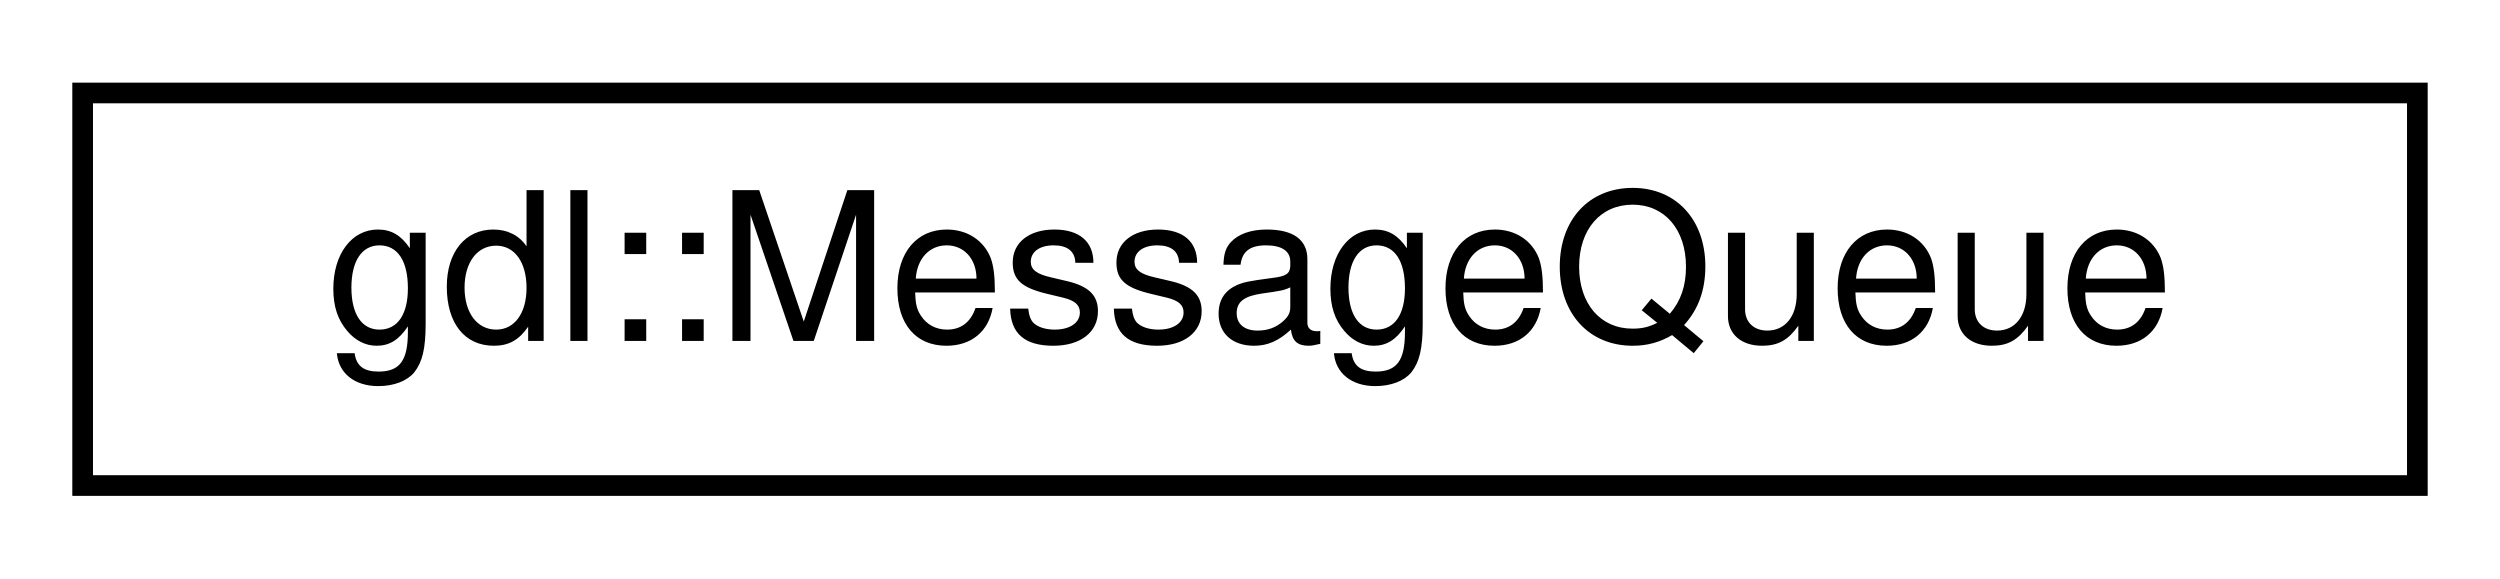
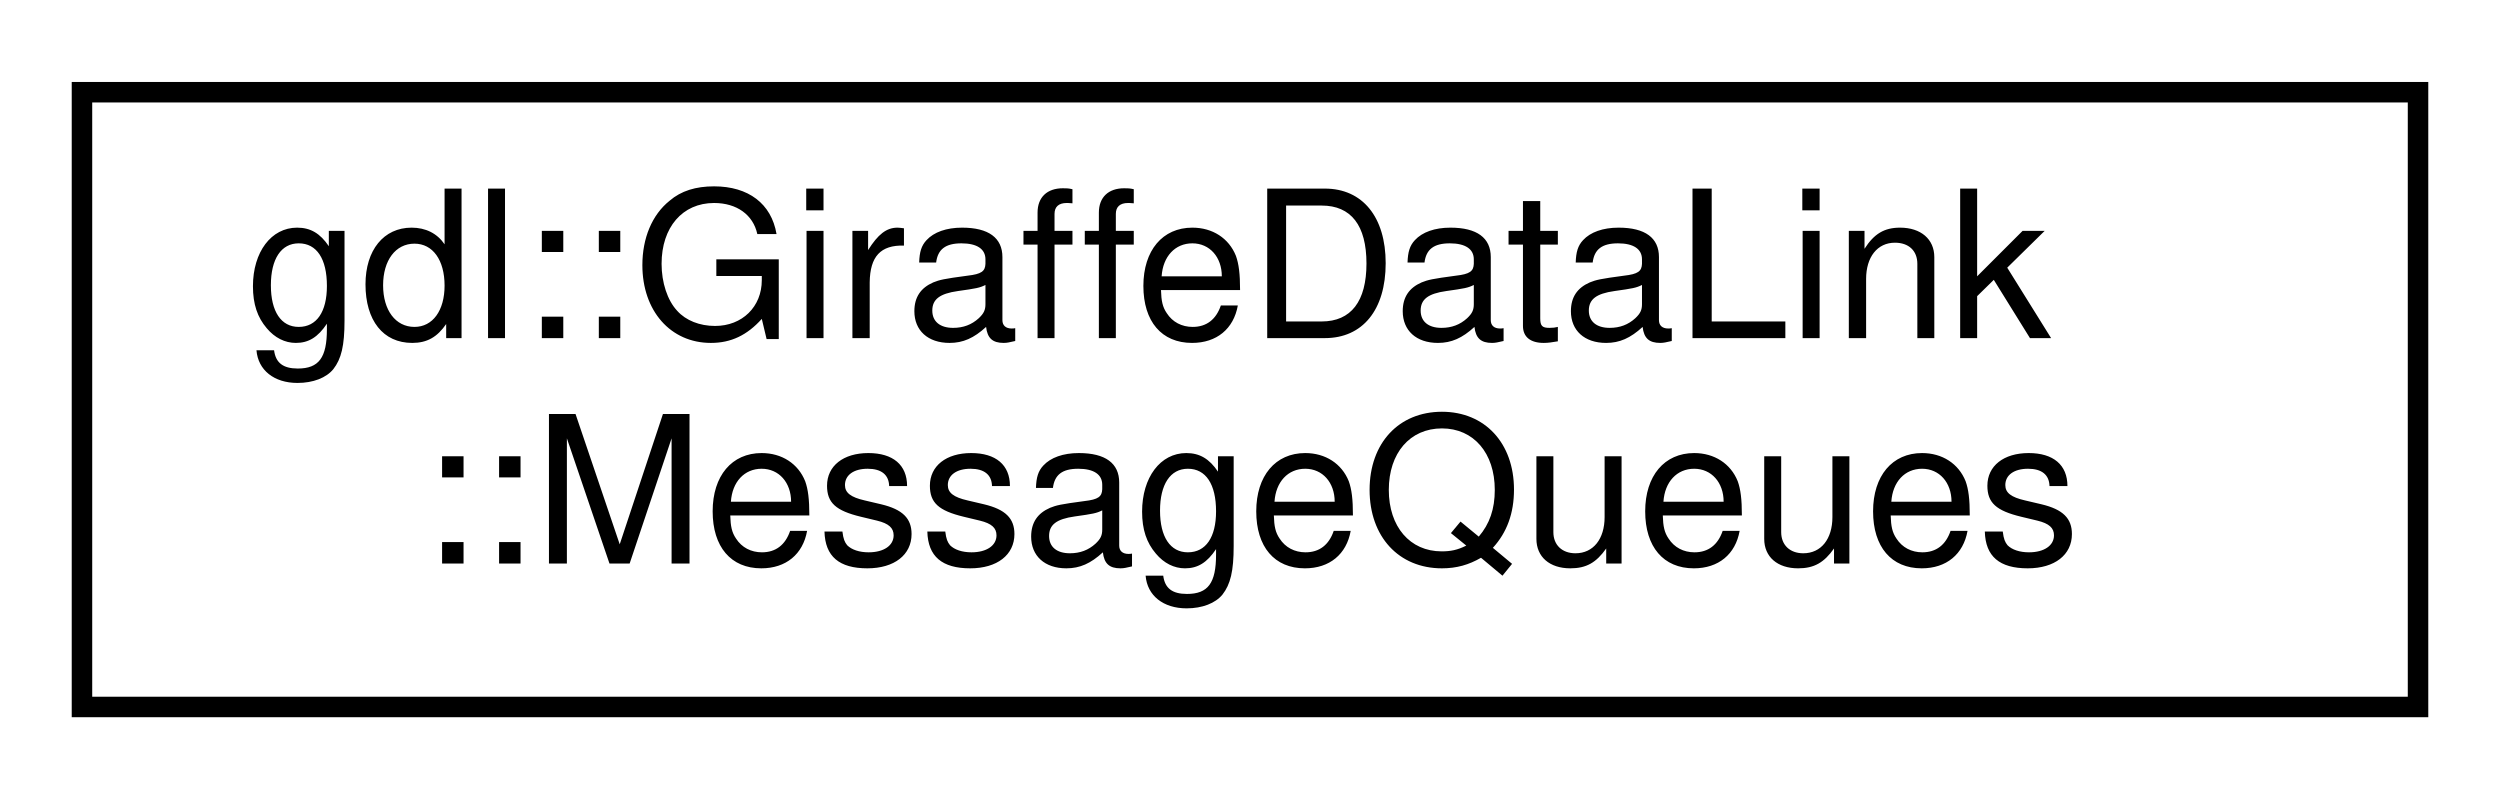
- <svg xmlns="http://www.w3.org/2000/svg" xmlns:xlink="http://www.w3.org/1999/xlink" width="121pt" height="28pt" viewBox="0.00 0.00 121.00 28.00">
-   <g id="graph0" class="graph" transform="scale(1 1) rotate(0) translate(4 24)">
+ <svg xmlns="http://www.w3.org/2000/svg" xmlns:xlink="http://www.w3.org/1999/xlink" width="122pt" height="39pt" viewBox="0.00 0.00 122.00 39.00">
+   <g id="graph0" class="graph" transform="scale(1 1) rotate(0) translate(4 35)">
    <g id="node1" class="node">
      <g id="a_node1">
-         <a xlink:href="classgdl_1_1MessageQueue.html" target="_top" xlink:title="A queue for messages.">
-           <polygon fill="none" stroke="black" points="0,-0.5 0,-19.5 113,-19.5 113,-0.5 0,-0.5" />
-           <text text-anchor="middle" x="56.5" y="-7.5" font-family="Helvetica,sans-Serif" font-size="10.00">gdl::MessageQueue</text>
+         <a xlink:href="structgdl_1_1GiraffeDataLink_1_1MessageQueues.html" target="_top" xlink:title=" ">
+           <polygon fill="none" stroke="black" points="0,-0.5 0,-30.5 114,-30.5 114,-0.5 0,-0.5" />
+           <text text-anchor="start" x="8" y="-18.5" font-family="Helvetica,sans-Serif" font-size="10.00">gdl::GiraffeDataLink</text>
+           <text text-anchor="middle" x="57" y="-7.5" font-family="Helvetica,sans-Serif" font-size="10.00">::MessageQueues</text>
        </a>
      </g>
    </g>
  </g>
</svg>
